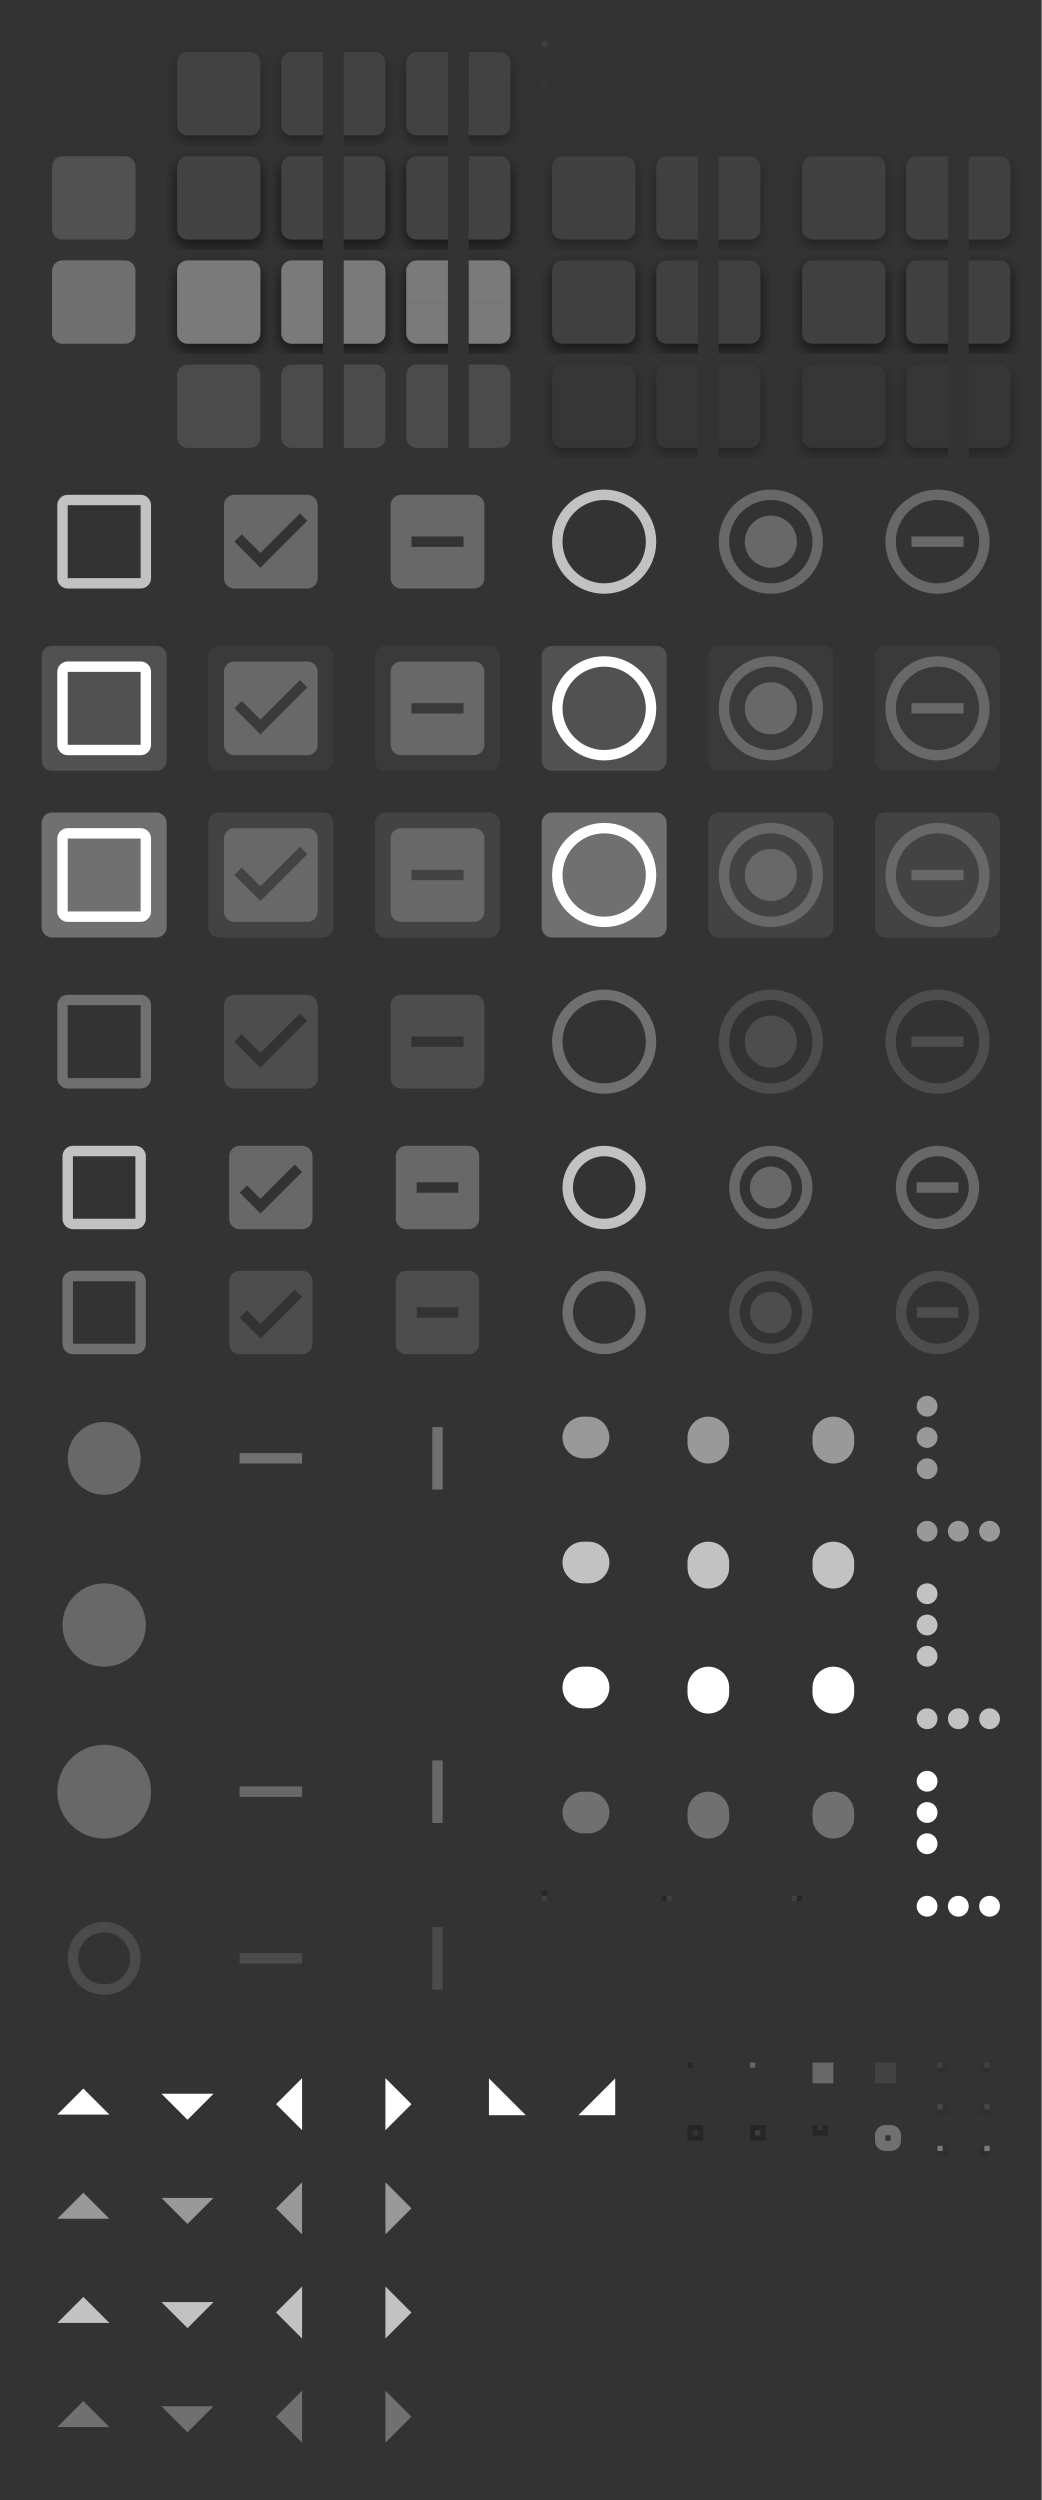
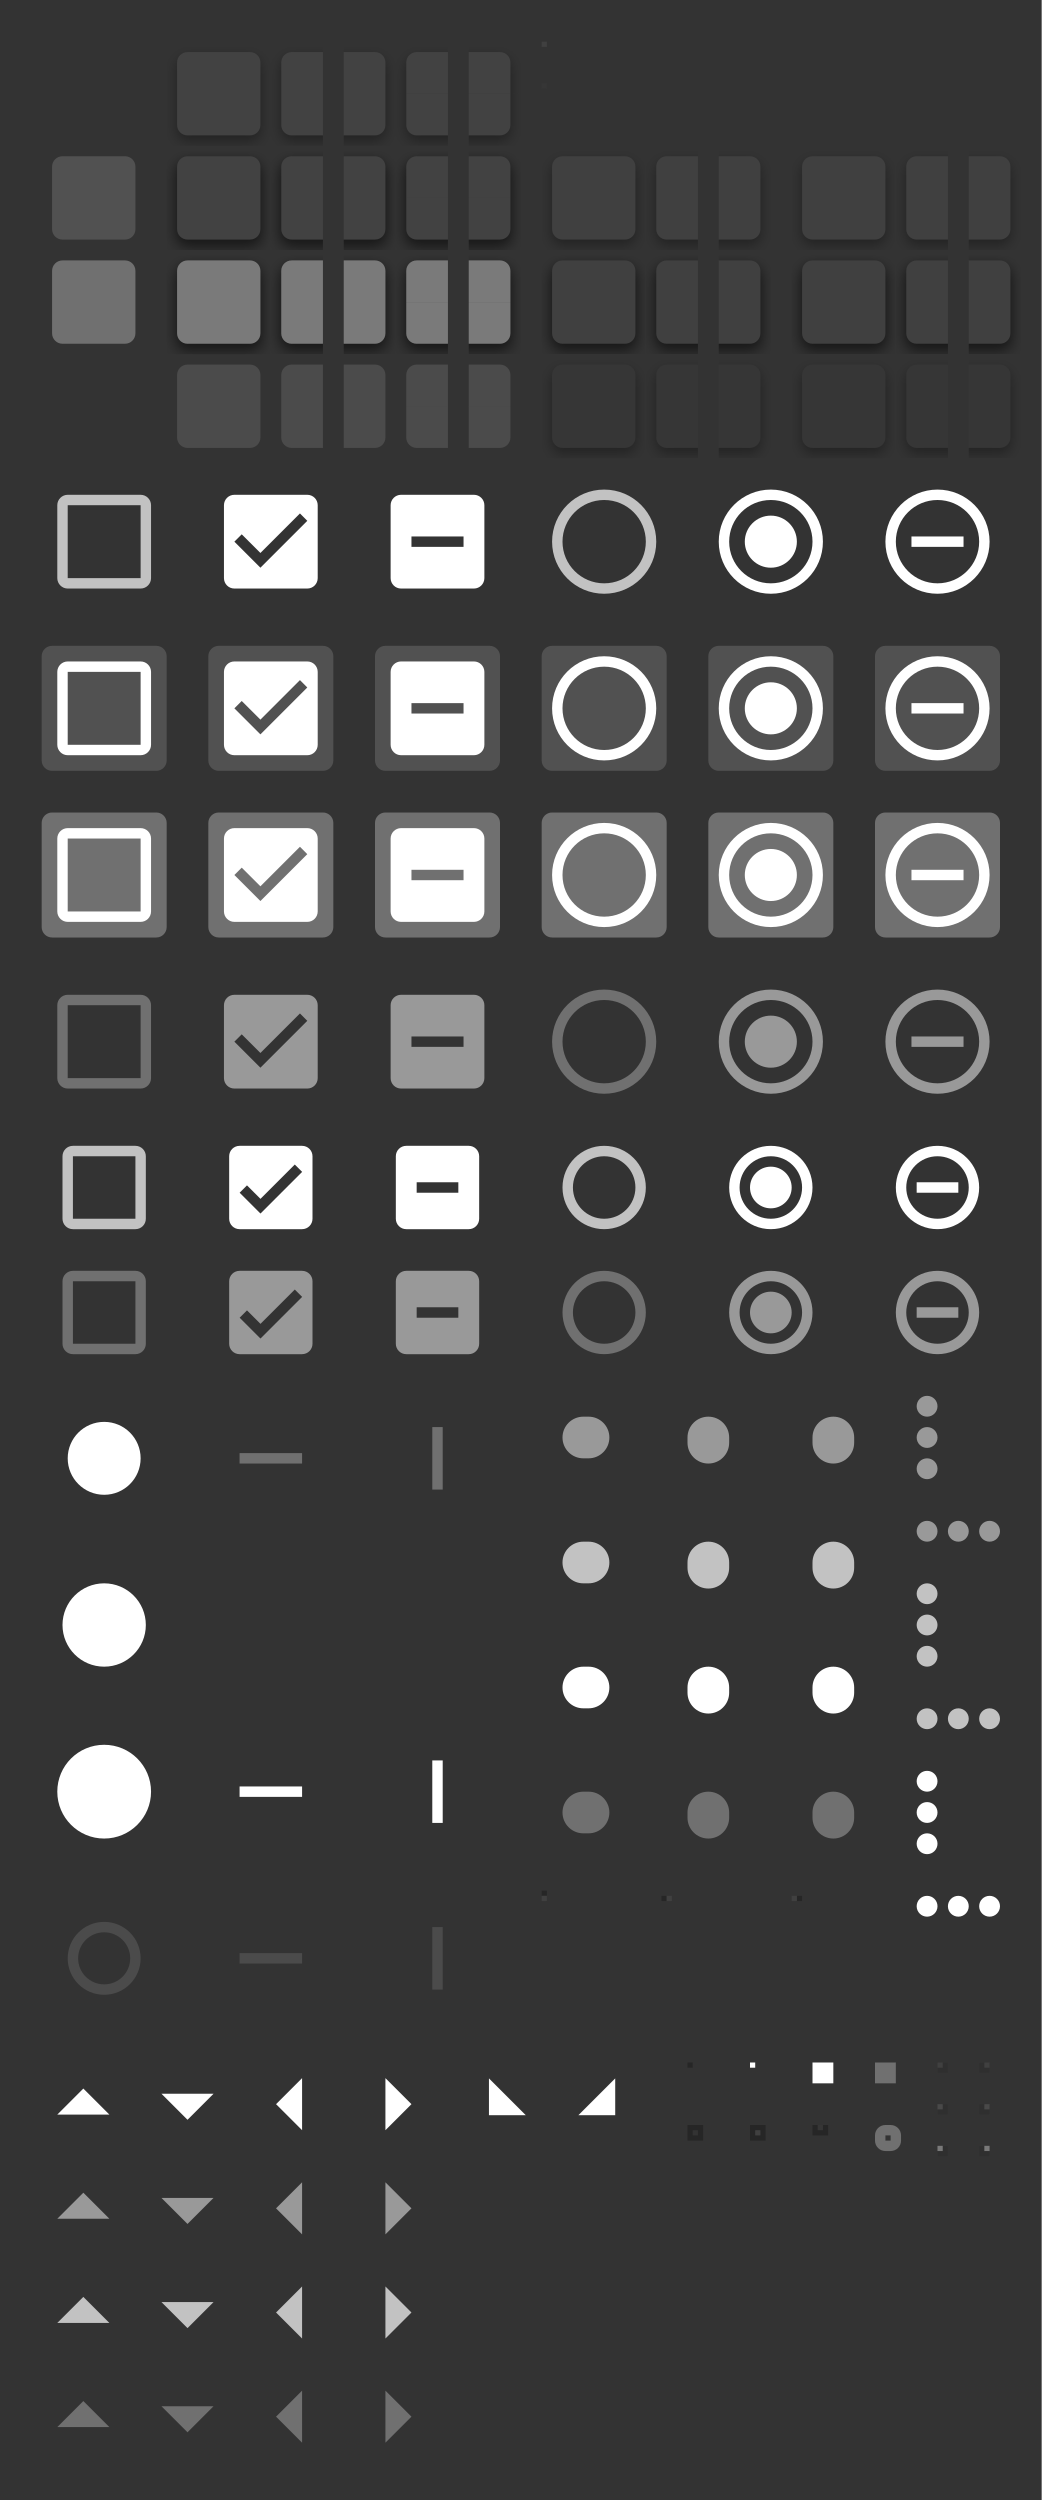
<svg xmlns="http://www.w3.org/2000/svg" xmlns:xlink="http://www.w3.org/1999/xlink" width="200" height="480" viewBox="0 0 200 480" version="1.1" id="svg571">
  <rect width="200" height="480" fill="url(#color-bg)" id="rect6" />
  <defs id="defs418">
    <linearGradient id="color-fg">
      <stop stop-color="#FFFFFF" id="stop8" />
    </linearGradient>
    <linearGradient id="color-fg-disabled">
      <stop stop-color="#FFFFFF" stop-opacity="0.5" id="stop11" />
    </linearGradient>
    <linearGradient id="color-fg-secondary">
      <stop stop-color="#FFFFFF" stop-opacity="0.7" id="stop14" />
    </linearGradient>
    <linearGradient id="color-fg-secondary-disabled">
      <stop stop-color="#FFFFFF" stop-opacity="0.3" id="stop17" />
    </linearGradient>
    <linearGradient id="color-divider">
      <stop stop-color="#FFFFFF" stop-opacity="0.12" id="stop20" />
    </linearGradient>
    <linearGradient id="color-primary">
-       <stop stop-color="#686868" id="stop23" />
+       <stop stop-color="#ffffff" id="stop23" />
    </linearGradient>
    <linearGradient id="color-accent">
-       <stop stop-color="#686868" id="stop26" />
+       <stop stop-color="#ffffff" id="stop26" />
    </linearGradient>
    <linearGradient id="color-accent-insensitive">
-       <stop stop-color="#686868" stop-opacity="0.5" id="stop29" />
+       <stop stop-color="#ffffff" stop-opacity="0.5" id="stop29" />
    </linearGradient>
    <linearGradient id="color-bg">
      <stop stop-color="#333333" id="stop32" />
    </linearGradient>
    <linearGradient id="color-bg-lighter">
      <stop stop-color="#424242" id="stop35" />
    </linearGradient>
    <linearGradient id="color-base">
      <stop stop-color="#404040" id="stop38" />
    </linearGradient>
    <linearGradient id="color-base-alt">
      <stop stop-color="#363636" id="stop41" />
    </linearGradient>
    <linearGradient id="color-border">
      <stop stop-color="#000000" stop-opacity="0.26" id="stop44" />
    </linearGradient>
    <filter id="1" color-interpolation-filters="sRGB" x="0" y="0" width="1" height="1">
      <feFlood flood-color="#000000" flood-opacity="0.12" result="flood" id="feFlood47" />
      <feComposite operator="in" in="flood" in2="SourceGraphic" result="composite1" id="feComposite49" />
      <feGaussianBlur stdDeviation="1.5" in="composite1" result="blur" id="feGaussianBlur51" />
      <feOffset dx="0" dy="1" result="offset" id="feOffset53" />
      <feComposite in="SourceGraphic" in2="offset" result="fbSourceGraphic" id="feComposite55" />
      <feFlood flood-color="#000000" flood-opacity="0.24" result="flood" id="feFlood57" />
      <feComposite operator="in" in="flood" in2="fbSourceGraphic" result="composite1" id="feComposite59" />
      <feGaussianBlur stdDeviation="1" in="composite1" result="blur" id="feGaussianBlur61" />
      <feOffset dx="0" dy="1" result="offset" id="feOffset63" />
      <feComposite in="fbSourceGraphic" in2="offset" result="composite2" id="feComposite65" />
    </filter>
    <rect id="1x1" width="1" height="1" />
    <rect id="2x2" width="2" height="2" />
    <rect id="4x4" width="4" height="4" />
    <rect id="16x16" width="16" height="16" opacity="0" />
    <rect id="17x17" width="17" height="17" opacity="0" />
    <rect id="24x24" width="24" height="24" opacity="0" />
    <clipPath id="left">
      <rect width="10" height="20" id="rect74" />
    </clipPath>
    <clipPath id="right">
      <rect width="10" height="20" x="10" id="rect77" />
    </clipPath>
    <clipPath id="left-top">
      <rect width="10" height="10" id="rect80" />
    </clipPath>
    <clipPath id="left-bottom">
      <rect width="10" height="10" y="10" id="rect83" />
    </clipPath>
    <clipPath id="right-top">
      <rect width="10" height="10" x="10" id="rect86" />
    </clipPath>
    <clipPath id="right-bottom">
      <rect width="10" height="10" x="10" y="10" id="rect89" />
    </clipPath>
    <g id="base-box">
      <rect width="20" height="20" opacity="0" id="rect92" />
      <rect x="2" y="2" width="16" height="16" rx="2" ry="2" id="rect94" />
    </g>
    <use xlink:href="#base-box" id="base-flat-button" fill="url(#color-fg)" opacity="0" />
    <use xlink:href="#base-box" id="base-flat-button-hover" fill="url(#color-fg)" opacity="0.15" />
    <use xlink:href="#base-box" id="base-flat-button-active" fill="url(#color-fg)" opacity="0.3" />
    <use xlink:href="#base-box" id="base-flat-button-insensitive" fill="url(#color-fg)" opacity="0" />
    <use xlink:href="#base-box" id="base-button" fill="url(#color-bg-lighter)" filter="url(#1)" />
    <use xlink:href="#base-button" id="base-button-hover" filter="url(#1)" />
    <g id="base-button-active">
      <use xlink:href="#base-button-hover" id="use103" />
      <use xlink:href="#base-flat-button-active" id="use105" />
    </g>
    <use xlink:href="#base-box" id="base-button-insensitive" fill="url(#color-divider)" />
    <use xlink:href="#1x1" id="base-entry-background" fill="url(#color-base)" />
    <use xlink:href="#1x1" id="base-entry-background-insensitive" fill="url(#color-base-alt)" />
    <use xlink:href="#base-box" id="base-entry-box" fill="url(#color-base)" filter="url(#1)" />
    <use xlink:href="#base-entry-box" id="base-entry-box-active" filter="url(#1)" />
    <use xlink:href="#base-box" id="base-entry-box-insensitive" fill="url(#color-base-alt)" filter="url(#1)" />
    <rect id="background-fill" width="20" height="20" />
    <g id="base-entry">
      <use xlink:href="#background-fill" id="use115" />
      <use xlink:href="#base-entry-box" id="use117" />
    </g>
    <g id="base-entry-active">
      <use xlink:href="#background-fill" id="use120" />
      <use xlink:href="#base-entry-box-active" id="use122" />
    </g>
    <g id="base-entry-insensitive">
      <use xlink:href="#background-fill" id="use125" />
      <use xlink:href="#base-entry-box-insensitive" id="use127" />
    </g>
    <use clip-path="url(#left)" xlink:href="#base-button" id="base-combo-rtl-button" />
    <use clip-path="url(#left)" xlink:href="#base-button-hover" id="base-combo-rtl-button-hover" />
    <use clip-path="url(#left)" xlink:href="#base-button-active" id="base-combo-rtl-button-active" />
    <use clip-path="url(#left)" xlink:href="#base-button-insensitive" id="base-combo-rtl-button-insensitive" />
    <use clip-path="url(#right)" xlink:href="#base-button" id="base-combo-ltr-button" />
    <use clip-path="url(#right)" xlink:href="#base-button-hover" id="base-combo-ltr-button-hover" />
    <use clip-path="url(#right)" xlink:href="#base-button-active" id="base-combo-ltr-button-active" />
    <use clip-path="url(#right)" xlink:href="#base-button-insensitive" id="base-combo-ltr-button-insensitive" />
    <use clip-path="url(#left-top)" xlink:href="#base-button" id="base-spin-rtl-up" />
    <use clip-path="url(#left-top)" xlink:href="#base-button-hover" id="base-spin-rtl-up-hover" />
    <use clip-path="url(#left-top)" xlink:href="#base-button-active" id="base-spin-rtl-up-active" />
    <use clip-path="url(#left-top)" xlink:href="#base-button-insensitive" id="base-spin-rtl-up-insensitive" />
    <use clip-path="url(#left-bottom)" xlink:href="#base-button" id="base-spin-rtl-down" />
    <use clip-path="url(#left-bottom)" xlink:href="#base-button-hover" id="base-spin-rtl-down-hover" />
    <use clip-path="url(#left-bottom)" xlink:href="#base-button-active" id="base-spin-rtl-down-active" />
    <use clip-path="url(#left-bottom)" xlink:href="#base-button-insensitive" id="base-spin-rtl-down-insensitive" />
    <use clip-path="url(#right-top)" xlink:href="#base-button" id="base-spin-ltr-up" />
    <use clip-path="url(#right-top)" xlink:href="#base-button-hover" id="base-spin-ltr-up-hover" />
    <use clip-path="url(#right-top)" xlink:href="#base-button-active" id="base-spin-ltr-up-active" />
    <use clip-path="url(#right-top)" xlink:href="#base-button-insensitive" id="base-spin-ltr-up-insensitive" />
    <use clip-path="url(#right-bottom)" xlink:href="#base-button" id="base-spin-ltr-down" />
    <use clip-path="url(#right-bottom)" xlink:href="#base-button-hover" id="base-spin-ltr-down-hover" />
    <use clip-path="url(#right-bottom)" xlink:href="#base-button-active" id="base-spin-ltr-down-active" />
    <use clip-path="url(#right-bottom)" xlink:href="#base-button-insensitive" id="base-spin-ltr-down-insensitive" />
    <use clip-path="url(#left)" xlink:href="#base-entry" id="base-combo-ltr-entry" />
    <use clip-path="url(#left)" xlink:href="#base-entry-active" id="base-combo-ltr-entry-active" />
    <use clip-path="url(#left)" xlink:href="#base-entry-insensitive" id="base-combo-ltr-entry-insensitive" />
    <use clip-path="url(#right)" xlink:href="#base-entry" id="base-combo-rtl-entry" />
    <use clip-path="url(#right)" xlink:href="#base-entry-active" id="base-combo-rtl-entry-active" />
    <use clip-path="url(#right)" xlink:href="#base-entry-insensitive" id="base-combo-rtl-entry-insensitive" />
    <path id="checkbox-unchecked-path" d="M19 5v14H5V5h14m0-2H5c-1.1 0-2 .9-2 2v14c0 1.1.9 2 2 2h14c1.1 0 2-.9 2-2V5c0-1.1-.9-2-2-2z" />
    <path id="checkbox-checked-path" d="M19 3H5c-1.11 0-2 .9-2 2v14c0 1.1.89 2 2 2h14c1.11 0 2-.9 2-2V5c0-1.1-.89-2-2-2zm-9 14l-5-5 1.41-1.41L10 14.17l7.59-7.59L19 8l-9 9z" />
    <path id="checkbox-mixed-path" d="M19 3H5c-1.1 0-2 .9-2 2v14c0 1.1.9 2 2 2h14c1.1 0 2-.9 2-2V5c0-1.1-.9-2-2-2zm-2 10H7v-2h10v2z" />
    <path id="radio-unchecked-path" d="M12 2C6.48 2 2 6.48 2 12s4.48 10 10 10 10-4.48 10-10S17.52 2 12 2zm0 18c-4.42 0-8-3.58-8-8s3.58-8 8-8 8 3.58 8 8-3.58 8-8 8z" />
    <path id="radio-checked-path" d="M12 7c-2.76 0-5 2.24-5 5s2.24 5 5 5 5-2.24 5-5-2.24-5-5-5zm0-5C6.48 2 2 6.48 2 12s4.48 10 10 10 10-4.48 10-10S17.52 2 12 2zm0 18c-4.42 0-8-3.58-8-8s3.58-8 8-8 8 3.58 8 8-3.58 8-8 8z" />
    <path id="radio-mixed-path" d="m12 2c-5.52 0-10 4.48-10 10s4.48 10 10 10 10-4.48 10-10-4.48-10-10-10zm0 2c4.42 0 8 3.58 8 8s-3.58 8-8 8-8-3.58-8-8 3.58-8 8-8zm-5 7v2h10v-2h-10z" />
    <path id="menu-checkbox-unchecked-path" d="m2 0a2 2 0 0 0 -2 2v12a2 2 0 0 0 2 2h12a2 2 0 0 0 2 -2v-12a2 2 0 0 0 -2 -2h-12zm0 2h12v12h-12v-12z" />
    <path id="menu-checkbox-checked-path" d="m2 0a2 2 0 0 0 -2 2v12a2 2 0 0 0 2 2h12a2 2 0 0 0 2 -2v-12a2 2 0 0 0 -2 -2h-12zm10.6 3.59l1.41 1.41-8 8-4-4 1.41-1.41 2.59 2.59 6.59-6.59z" />
    <path id="menu-checkbox-mixed-path" d="m2 0a2 2 0 0 0 -2 2v12a2 2 0 0 0 2 2h12a2 2 0 0 0 2 -2v-12a2 2 0 0 0 -2 -2h-12zm2 7h8v2h-8v-2z" />
    <path id="menu-radio-unchecked-path" d="m8 0a8 8 0 0 0 -8 8 8 8 0 0 0 8 8 8 8 0 0 0 8 -8 8 8 0 0 0 -8 -8zm0 2a6 6 0 0 1 6 6 6 6 0 0 1 -6 6 6 6 0 0 1 -6 -6 6 6 0 0 1 6 -6z" />
    <path id="menu-radio-checked-path" d="m8 0a8 8 0 0 0 -8 8 8 8 0 0 0 8 8 8 8 0 0 0 8 -8 8 8 0 0 0 -8 -8zm0 2a6 6 0 0 1 6 6 6 6 0 0 1 -6 6 6 6 0 0 1 -6 -6 6 6 0 0 1 6 -6zm0 2a4 4 0 0 0 -4 4 4 4 0 0 0 4 4 4 4 0 0 0 4 -4 4 4 0 0 0 -4 -4z" />
    <path id="menu-radio-mixed-path" d="m8 0a8 8 0 0 0 -8 8 8 8 0 0 0 8 8 8 8 0 0 0 8 -8 8 8 0 0 0 -8 -8zm0 2a6 6 0 0 1 6 6 6 6 0 0 1 -6 6 6 6 0 0 1 -6 -6 6 6 0 0 1 6 -6zm-4 5v2h8v-2h-8z" />
    <rect id="button-fill" width="24" height="24" rx="2" ry="2" />
    <g id="base-checkbox-unchecked">
      <use xlink:href="#button-fill" opacity="0" id="use173" />
      <use xlink:href="#checkbox-unchecked-path" id="use175" />
    </g>
    <g id="base-checkbox-unchecked-hover">
      <use xlink:href="#button-fill" opacity="0.15" id="use178" />
      <use xlink:href="#checkbox-unchecked-path" id="use180" />
    </g>
    <g id="base-checkbox-unchecked-active">
      <use xlink:href="#button-fill" opacity="0.3" id="use183" />
      <use xlink:href="#checkbox-unchecked-path" id="use185" />
    </g>
    <g id="base-checkbox-checked">
      <use xlink:href="#button-fill" opacity="0" id="use188" />
      <use xlink:href="#checkbox-checked-path" id="use190" />
    </g>
    <g id="base-checkbox-checked-hover">
      <use xlink:href="#button-fill" opacity="0.15" id="use193" />
      <use xlink:href="#checkbox-checked-path" id="use195" />
    </g>
    <g id="base-checkbox-checked-active">
      <use xlink:href="#button-fill" opacity="0.3" id="use198" />
      <use xlink:href="#checkbox-checked-path" id="use200" />
    </g>
    <g id="base-checkbox-mixed">
      <use xlink:href="#button-fill" opacity="0" id="use203" />
      <use xlink:href="#checkbox-mixed-path" id="use205" />
    </g>
    <g id="base-checkbox-mixed-hover">
      <use xlink:href="#button-fill" opacity="0.15" id="use208" />
      <use xlink:href="#checkbox-mixed-path" id="use210" />
    </g>
    <g id="base-checkbox-mixed-active">
      <use xlink:href="#button-fill" opacity="0.3" id="use213" />
      <use xlink:href="#checkbox-mixed-path" id="use215" />
    </g>
    <g id="base-radio-unchecked">
      <use xlink:href="#button-fill" opacity="0" id="use218" />
      <use xlink:href="#radio-unchecked-path" id="use220" />
    </g>
    <g id="base-radio-unchecked-hover">
      <use xlink:href="#button-fill" opacity="0.15" id="use223" />
      <use xlink:href="#radio-unchecked-path" id="use225" />
    </g>
    <g id="base-radio-unchecked-active">
      <use xlink:href="#button-fill" opacity="0.3" id="use228" />
      <use xlink:href="#radio-unchecked-path" id="use230" />
    </g>
    <g id="base-radio-checked">
      <use xlink:href="#button-fill" opacity="0" id="use233" />
      <use xlink:href="#radio-checked-path" id="use235" />
    </g>
    <g id="base-radio-checked-hover">
      <use xlink:href="#button-fill" opacity="0.15" id="use238" />
      <use xlink:href="#radio-checked-path" id="use240" />
    </g>
    <g id="base-radio-checked-active">
      <use xlink:href="#button-fill" opacity="0.3" id="use243" />
      <use xlink:href="#radio-checked-path" id="use245" />
    </g>
    <g id="base-radio-mixed">
      <use xlink:href="#button-fill" opacity="0" id="use248" />
      <use xlink:href="#radio-mixed-path" id="use250" />
    </g>
    <g id="base-radio-mixed-hover">
      <use xlink:href="#button-fill" opacity="0.15" id="use253" />
      <use xlink:href="#radio-mixed-path" id="use255" />
    </g>
    <g id="base-radio-mixed-active">
      <use xlink:href="#button-fill" opacity="0.3" id="use258" />
      <use xlink:href="#radio-mixed-path" id="use260" />
    </g>
    <g id="base-menu-checkbox-unchecked">
      <use xlink:href="#16x16" id="use263" />
      <use xlink:href="#menu-checkbox-unchecked-path" id="use265" />
    </g>
    <g id="base-menu-checkbox-checked">
      <use xlink:href="#16x16" id="use268" />
      <use xlink:href="#menu-checkbox-checked-path" id="use270" />
    </g>
    <g id="base-menu-checkbox-mixed">
      <use xlink:href="#16x16" id="use273" />
      <use xlink:href="#menu-checkbox-mixed-path" id="use275" />
    </g>
    <g id="base-menu-radio-unchecked">
      <use xlink:href="#16x16" id="use278" />
      <use xlink:href="#menu-radio-unchecked-path" id="use280" />
    </g>
    <g id="base-menu-radio-checked">
      <use xlink:href="#16x16" id="use283" />
      <use xlink:href="#menu-radio-checked-path" id="use285" />
    </g>
    <g id="base-menu-radio-mixed">
      <use xlink:href="#16x16" id="use288" />
      <use xlink:href="#menu-radio-mixed-path" id="use290" />
    </g>
    <g id="base-scale-slider">
      <use xlink:href="#24x24" id="use293" />
      <circle cx="12" cy="12" r="7" fill="url(#color-accent)" id="circle295" />
    </g>
    <g id="base-scale-slider-hover">
      <use xlink:href="#24x24" id="use298" />
      <circle cx="12" cy="12" r="8" fill="url(#color-accent)" id="circle300" />
    </g>
    <g id="base-scale-slider-active">
      <use xlink:href="#24x24" id="use303" />
      <circle cx="12" cy="12" r="9" fill="url(#color-accent)" id="circle305" />
    </g>
    <g id="base-scale-slider-insensitive">
      <use xlink:href="#24x24" id="use308" />
      <circle cx="12" cy="12" r="7" fill="url(#color-bg)" id="circle310" />
      <circle cx="12" cy="12" r="6" fill="none" stroke="url(#color-divider)" stroke-width="2" id="circle312" />
    </g>
    <g id="base-scale-horz-trough">
      <use xlink:href="#24x24" id="use315" />
      <rect width="12" height="2" x="6" y="11" id="rect317" />
    </g>
    <g id="base-scale-vert-trough">
      <use xlink:href="#24x24" id="use320" />
      <rect width="2" height="12" x="11" y="6" id="rect322" />
    </g>
    <g id="base-scrollbar-horz-slider">
      <use xlink:href="#17x17" y="-1" id="use325" />
      <rect width="9" height="8" x="4" y="4" ry="4" id="rect327" />
    </g>
    <g id="base-scrollbar-horz-trough">
      <use xlink:href="#base-border" y="-1" id="use330" />
      <use xlink:href="#base-entry-background" id="use332" />
    </g>
    <use xlink:href="#base-scrollbar-horz-slider" id="base-scrollbar-vert-ltr-slider" transform="rotate(-90 8.5 8.5)" />
    <use xlink:href="#base-scrollbar-horz-trough" id="base-scrollbar-vert-ltr-trough" transform="rotate(-90 0.5 0.5)" />
    <use xlink:href="#base-scrollbar-horz-slider" id="base-scrollbar-vert-rtl-slider" transform="rotate(90 8 8)" />
    <use xlink:href="#base-scrollbar-horz-trough" id="base-scrollbar-vert-rtl-trough" transform="rotate(90 0.5 0.5)" />
    <g id="base-handle-horz">
      <circle cx="2" cy="2" r="2" id="circle339" />
      <circle cx="8" cy="2" r="2" id="circle341" />
      <circle cx="14" cy="2" r="2" id="circle343" />
    </g>
    <use xlink:href="#base-handle-horz" id="base-handle-vert" transform="rotate(90 2 2)" />
    <path id="pan-path" d="M 13,6 8,11 3,6 Z" />
    <g id="base-pan-down">
      <use xlink:href="#16x16" id="use348" />
      <use xlink:href="#pan-path" id="use350" />
    </g>
    <g id="base-pan-up">
      <use xlink:href="#16x16" id="use353" />
      <use xlink:href="#pan-path" transform="rotate(180 8 8)" id="use355" />
    </g>
    <g id="base-pan-left">
      <use xlink:href="#16x16" id="use358" />
      <use xlink:href="#pan-path" transform="rotate(90 8 8)" id="use360" />
    </g>
    <g id="base-pan-right">
      <use xlink:href="#16x16" id="use363" />
      <use xlink:href="#pan-path" transform="rotate(-90 8 8)" id="use365" />
    </g>
    <g id="base-pan-left-semi">
      <use xlink:href="#16x16" id="use368" />
      <use xlink:href="#pan-path" transform="rotate(45 8 8)" id="use370" />
    </g>
    <g id="base-pan-right-semi">
      <use xlink:href="#16x16" id="use373" />
      <use xlink:href="#pan-path" transform="rotate(-45 8 8)" id="use375" />
    </g>
    <use xlink:href="#1x1" id="base-border" fill="url(#color-border)" />
    <use xlink:href="#1x1" id="base-tab" fill="url(#color-primary)" />
    <use xlink:href="#4x4" id="base-progressbar-progress" fill="url(#color-primary)" />
    <g id="base-progressbar-trough">
      <use xlink:href="#4x4" fill="url(#color-bg)" id="use381" />
      <use xlink:href="#base-progressbar-progress" opacity="0.3" id="use383" />
    </g>
    <rect id="base-frame" x="0.5" y="0.5" width="2" height="2" fill="none" stroke="url(#color-border)" stroke-width="1" />
    <g id="base-frame-notebook">
      <rect width="3" height="3" fill="url(#color-border)" id="rect387" />
      <use xlink:href="#1x1" x="1" y="1" fill="url(#color-base)" id="use389" />
    </g>
    <g id="base-frame-inline">
      <rect width="3" height="2" fill="url(#color-border)" id="rect392" />
      <use xlink:href="#1x1" x="1" fill="url(#color-base-alt)" id="use394" />
    </g>
    <rect id="base-focus" x="1" y="1" width="3" height="3" rx="1" ry="1" fill="none" stroke="url(#color-fg)" stroke-width="2" opacity="0.3" />
    <g id="base-treeview-ltr-button">
      <use xlink:href="#2x2" fill="url(#color-base)" id="use398" />
      <use xlink:href="#2x2" fill="url(#color-border)" id="use400" />
      <use xlink:href="#1x1" fill="url(#color-base)" id="use402" />
    </g>
    <g id="base-treeview-ltr-button-hover">
      <use xlink:href="#base-treeview-ltr-button" id="use405" />
      <use xlink:href="#1x1" fill="url(#color-fg)" opacity="0.05" id="use407" />
    </g>
    <g id="base-treeview-ltr-button-active">
      <use xlink:href="#base-treeview-ltr-button" id="use410" />
      <use xlink:href="#1x1" fill="url(#color-fg)" opacity="0.3" id="use412" />
    </g>
    <use xlink:href="#base-treeview-ltr-button" id="base-treeview-rtl-button" transform="scale(-1 1)" />
    <use xlink:href="#base-treeview-ltr-button-hover" id="base-treeview-rtl-button-hover" transform="scale(-1 1)" />
    <use xlink:href="#base-treeview-ltr-button-active" id="base-treeview-rtl-button-active" transform="scale(-1 1)" />
    <linearGradient xlink:href="#color-bg" id="linearGradient1390" />
    <linearGradient xlink:href="#color-bg" id="linearGradient1392" />
    <linearGradient xlink:href="#color-bg" id="linearGradient1394" />
    <linearGradient xlink:href="#color-bg" id="linearGradient1396" />
    <linearGradient xlink:href="#color-bg" id="linearGradient1398" />
    <linearGradient xlink:href="#color-bg" id="linearGradient1400" />
    <linearGradient xlink:href="#color-bg" id="linearGradient1402" />
    <linearGradient xlink:href="#color-bg" id="linearGradient1404" />
    <linearGradient xlink:href="#color-bg" id="linearGradient1406" />
  </defs>
  <use x="8" y="8" xlink:href="#base-flat-button" id="flat-button" />
  <use x="8" y="28" xlink:href="#base-flat-button-hover" id="flat-button-hover" />
  <use x="8" y="48" xlink:href="#base-flat-button-active" id="flat-button-active" />
  <use x="8" y="68" xlink:href="#base-flat-button-insensitive" id="flat-button-insensitive" />
  <use x="32" y="8" xlink:href="#base-button" id="button" />
  <use x="32" y="28" xlink:href="#base-button-hover" id="button-hover" />
  <use x="32" y="48" xlink:href="#base-button-active" id="button-active" />
  <use x="32" y="68" xlink:href="#base-button-insensitive" id="button-insensitive" />
  <use x="52" y="8" xlink:href="#base-combo-rtl-button" id="combo-rtl-button" />
  <use x="52" y="28" xlink:href="#base-combo-rtl-button-hover" id="combo-rtl-button-hover" />
  <use x="52" y="48" xlink:href="#base-combo-rtl-button-active" id="combo-rtl-button-active" />
  <use x="52" y="68" xlink:href="#base-combo-rtl-button-insensitive" id="combo-rtl-button-insensitive" />
  <use x="56" y="8" xlink:href="#base-combo-ltr-button" id="combo-ltr-button" />
  <use x="56" y="28" xlink:href="#base-combo-ltr-button-hover" id="combo-ltr-button-hover" />
  <use x="56" y="48" xlink:href="#base-combo-ltr-button-active" id="combo-ltr-button-active" />
  <use x="56" y="68" xlink:href="#base-combo-ltr-button-insensitive" id="combo-ltr-button-insensitive" />
  <use x="76" y="8" xlink:href="#base-spin-rtl-up" id="spin-rtl-up" />
  <use x="76" y="28" xlink:href="#base-spin-rtl-up-hover" id="spin-rtl-up-hover" />
  <use x="76" y="48" xlink:href="#base-spin-rtl-up-active" id="spin-rtl-up-active" />
  <use x="76" y="68" xlink:href="#base-spin-rtl-up-insensitive" id="spin-rtl-up-insensitive" />
  <use x="76" y="8" xlink:href="#base-spin-rtl-down" id="spin-rtl-down" />
  <use x="76" y="28" xlink:href="#base-spin-rtl-down-hover" id="spin-rtl-down-hover" />
  <use x="76" y="48" xlink:href="#base-spin-rtl-down-active" id="spin-rtl-down-active" />
  <use x="76" y="68" xlink:href="#base-spin-rtl-down-insensitive" id="spin-rtl-down-insensitive" />
  <use x="80" y="8" xlink:href="#base-spin-ltr-up" id="spin-ltr-up" />
  <use x="80" y="28" xlink:href="#base-spin-ltr-up-hover" id="spin-ltr-up-hover" />
  <use x="80" y="48" xlink:href="#base-spin-ltr-up-active" id="spin-ltr-up-active" />
  <use x="80" y="68" xlink:href="#base-spin-ltr-up-insensitive" id="spin-ltr-up-insensitive" />
  <use x="80" y="8" xlink:href="#base-spin-ltr-down" id="spin-ltr-down" />
  <use x="80" y="28" xlink:href="#base-spin-ltr-down-hover" id="spin-ltr-down-hover" />
  <use x="80" y="48" xlink:href="#base-spin-ltr-down-active" id="spin-ltr-down-active" />
  <use x="80" y="68" xlink:href="#base-spin-ltr-down-insensitive" id="spin-ltr-down-insensitive" />
  <use x="104" y="8" xlink:href="#base-entry-background" id="entry-background" />
  <use x="104" y="16" xlink:href="#base-entry-background-insensitive" id="entry-background-insensitive" />
  <use x="104" y="28" xlink:href="#base-entry" fill="url(#color-bg)" id="entry" />
  <use x="104" y="48" xlink:href="#base-entry-active" fill="url(#color-bg)" id="entry-active" />
  <use x="104" y="68" xlink:href="#base-entry-insensitive" fill="url(#color-bg)" id="entry-insensitive" />
  <use x="124" y="28" xlink:href="#base-combo-ltr-entry" fill="url(#color-bg)" id="combo-ltr-entry" />
  <use x="124" y="48" xlink:href="#base-combo-ltr-entry-active" fill="url(#color-bg)" id="combo-ltr-entry-active" />
  <use x="124" y="68" xlink:href="#base-combo-ltr-entry-insensitive" fill="url(#color-bg)" id="combo-ltr-entry-insensitive" />
  <use x="128" y="28" xlink:href="#base-combo-rtl-entry" fill="url(#color-bg)" id="combo-rtl-entry" />
  <use x="128" y="48" xlink:href="#base-combo-rtl-entry-active" fill="url(#color-bg)" id="combo-rtl-entry-active" />
  <use x="128" y="68" xlink:href="#base-combo-rtl-entry-insensitive" fill="url(#color-bg)" id="combo-rtl-entry-insensitive" />
  <use x="152" y="28" xlink:href="#base-entry" fill="url(#color-base)" id="notebook-entry" style="fill-opacity:1;fill:url(#linearGradient1406)" />
  <use x="152" y="48" xlink:href="#base-entry-active" fill="url(#color-base)" id="notebook-entry-active" style="fill-opacity:1;fill:url(#linearGradient1402)" />
  <use x="152" y="68" xlink:href="#base-entry-insensitive" fill="url(#color-base)" id="notebook-entry-insensitive" style="fill-opacity:1;fill:url(#linearGradient1394)" />
  <use x="172" y="28" xlink:href="#base-combo-ltr-entry" id="notebook-combo-ltr-entry" fill="url(#color-base)" style="fill-opacity:1;fill:url(#linearGradient1390)" />
  <use x="172" y="48" xlink:href="#base-combo-ltr-entry-active" fill="url(#color-base)" id="notebook-combo-ltr-entry-active" style="fill-opacity:1;fill:url(#linearGradient1400)" />
  <use x="172" y="68" xlink:href="#base-combo-ltr-entry-insensitive" fill="url(#color-base)" id="notebook-combo-ltr-entry-insensitive" style="fill-opacity:1;fill:url(#linearGradient1392)" />
  <use x="176" y="28" xlink:href="#base-combo-rtl-entry" fill="url(#color-base)" id="notebook-combo-rtl-entry" style="fill-opacity:1;fill:url(#linearGradient1404)" />
  <use x="176" y="48" xlink:href="#base-combo-rtl-entry-active" fill="url(#color-base)" id="notebook-combo-rtl-entry-active" style="fill-opacity:1;fill:url(#linearGradient1398)" />
  <use x="176" y="68" xlink:href="#base-combo-rtl-entry-insensitive" fill="url(#color-base)" id="notebook-combo-rtl-entry-insensitive" style="fill-opacity:1;fill:url(#linearGradient1396)" />
  <use x="8" y="92" xlink:href="#base-checkbox-unchecked" fill="url(#color-fg-secondary)" id="checkbox-unchecked" />
  <use x="8" y="124" xlink:href="#base-checkbox-unchecked-hover" fill="url(#color-fg)" id="checkbox-unchecked-hover" />
  <use x="8" y="156" xlink:href="#base-checkbox-unchecked-active" fill="url(#color-fg)" id="checkbox-unchecked-active" />
  <use x="8" y="188" xlink:href="#base-checkbox-unchecked" fill="url(#color-fg-secondary-disabled)" id="checkbox-unchecked-insensitive" />
  <use x="40" y="92" xlink:href="#base-checkbox-checked" fill="url(#color-accent)" id="checkbox-checked" />
  <use x="40" y="124" xlink:href="#base-checkbox-checked-hover" fill="url(#color-accent)" id="checkbox-checked-hover" />
  <use x="40" y="156" xlink:href="#base-checkbox-checked-active" fill="url(#color-accent)" id="checkbox-checked-active" />
  <use x="40" y="188" xlink:href="#base-checkbox-checked" fill="url(#color-accent-insensitive)" id="checkbox-checked-insensitive" />
  <use x="72" y="92" xlink:href="#base-checkbox-mixed" fill="url(#color-accent)" id="checkbox-mixed" />
  <use x="72" y="124" xlink:href="#base-checkbox-mixed-hover" fill="url(#color-accent)" id="checkbox-mixed-hover" />
  <use x="72" y="156" xlink:href="#base-checkbox-mixed-active" fill="url(#color-accent)" id="checkbox-mixed-active" />
  <use x="72" y="188" xlink:href="#base-checkbox-mixed" fill="url(#color-accent-insensitive)" id="checkbox-mixed-insensitive" />
  <use x="104" y="92" xlink:href="#base-radio-unchecked" fill="url(#color-fg-secondary)" id="radio-unchecked" />
  <use x="104" y="124" xlink:href="#base-radio-unchecked-hover" fill="url(#color-fg)" id="radio-unchecked-hover" />
  <use x="104" y="156" xlink:href="#base-radio-unchecked-active" fill="url(#color-fg)" id="radio-unchecked-active" />
  <use x="104" y="188" xlink:href="#base-radio-unchecked" fill="url(#color-fg-secondary-disabled)" id="radio-unchecked-insensitive" />
  <use x="136" y="92" xlink:href="#base-radio-checked" fill="url(#color-accent)" id="radio-checked" />
  <use x="136" y="124" xlink:href="#base-radio-checked-hover" fill="url(#color-accent)" id="radio-checked-hover" />
  <use x="136" y="156" xlink:href="#base-radio-checked-active" fill="url(#color-accent)" id="radio-checked-active" />
  <use x="136" y="188" xlink:href="#base-radio-checked" fill="url(#color-accent-insensitive)" id="radio-checked-insensitive" />
  <use x="168" y="92" xlink:href="#base-radio-mixed" fill="url(#color-accent)" id="radio-mixed" />
  <use x="168" y="124" xlink:href="#base-radio-mixed-hover" fill="url(#color-accent)" id="radio-mixed-hover" />
  <use x="168" y="156" xlink:href="#base-radio-mixed-active" fill="url(#color-accent)" id="radio-mixed-active" />
  <use x="168" y="188" xlink:href="#base-radio-mixed" fill="url(#color-accent-insensitive)" id="radio-mixed-insensitive" />
  <use x="12" y="220" xlink:href="#base-menu-checkbox-unchecked" fill="url(#color-fg-secondary)" id="menu-checkbox-unchecked" />
  <use x="12" y="244" xlink:href="#base-menu-checkbox-unchecked" fill="url(#color-fg-secondary-disabled)" id="menu-checkbox-unchecked-insensitive" />
  <use x="44" y="220" xlink:href="#base-menu-checkbox-checked" fill="url(#color-accent)" id="menu-checkbox-checked" />
  <use x="44" y="244" xlink:href="#base-menu-checkbox-checked" fill="url(#color-accent-insensitive)" id="menu-checkbox-checked-insensitive" />
  <use x="76" y="220" xlink:href="#base-menu-checkbox-mixed" fill="url(#color-accent)" id="menu-checkbox-mixed" />
  <use x="76" y="244" xlink:href="#base-menu-checkbox-mixed" fill="url(#color-accent-insensitive)" id="menu-checkbox-mixed-insensitive" />
  <use x="108" y="220" xlink:href="#base-menu-radio-unchecked" fill="url(#color-fg-secondary)" id="menu-radio-unchecked" />
  <use x="108" y="244" xlink:href="#base-menu-radio-unchecked" fill="url(#color-fg-secondary-disabled)" id="menu-radio-unchecked-insensitive" />
  <use x="140" y="220" xlink:href="#base-menu-radio-checked" fill="url(#color-accent)" id="menu-radio-checked" />
  <use x="140" y="244" xlink:href="#base-menu-radio-checked" fill="url(#color-accent-insensitive)" id="menu-radio-checked-insensitive" />
  <use x="172" y="220" xlink:href="#base-menu-radio-mixed" fill="url(#color-accent)" id="menu-radio-mixed" />
  <use x="172" y="244" xlink:href="#base-menu-radio-mixed" fill="url(#color-accent-insensitive)" id="menu-radio-mixed-insensitive" />
  <use x="8" y="268" xlink:href="#base-scale-slider" id="scale-slider" />
  <use x="8" y="300" xlink:href="#base-scale-slider-hover" id="scale-slider-hover" />
  <use x="8" y="332" xlink:href="#base-scale-slider-active" id="scale-slider-active" />
  <use x="8" y="364" xlink:href="#base-scale-slider-insensitive" id="scale-slider-insensitive" />
  <use x="40" y="268" xlink:href="#base-scale-horz-trough" fill="url(#color-fg-secondary-disabled)" id="scale-horz-trough" />
  <use x="40" y="332" xlink:href="#base-scale-horz-trough" fill="url(#color-accent)" id="scale-horz-trough-active" />
  <use x="40" y="364" xlink:href="#base-scale-horz-trough" fill="url(#color-divider)" id="scale-horz-trough-insensitive" />
  <use x="72" y="268" xlink:href="#base-scale-vert-trough" fill="url(#color-fg-secondary-disabled)" id="scale-vert-trough" />
  <use x="72" y="332" xlink:href="#base-scale-vert-trough" fill="url(#color-accent)" id="scale-vert-trough-active" />
  <use x="72" y="364" xlink:href="#base-scale-vert-trough" fill="url(#color-divider)" id="scale-vert-trough-insensitive" />
  <use x="104" y="268" xlink:href="#base-scrollbar-horz-slider" fill="url(#color-fg-disabled)" id="scrollbar-horz-slider" />
  <use x="104" y="292" xlink:href="#base-scrollbar-horz-slider" fill="url(#color-fg-secondary)" id="scrollbar-horz-slider-hover" />
  <use x="104" y="316" xlink:href="#base-scrollbar-horz-slider" fill="url(#color-fg)" id="scrollbar-horz-slider-active" />
  <use x="104" y="340" xlink:href="#base-scrollbar-horz-slider" fill="url(#color-fg-secondary-disabled)" id="scrollbar-horz-slider-insensitive" />
  <use x="104" y="364" xlink:href="#base-scrollbar-horz-trough" id="scrollbar-horz-trough" />
  <use x="128" y="268" xlink:href="#base-scrollbar-vert-ltr-slider" fill="url(#color-fg-disabled)" id="scrollbar-vert-ltr-slider" />
  <use x="128" y="292" xlink:href="#base-scrollbar-vert-ltr-slider" fill="url(#color-fg-secondary)" id="scrollbar-vert-ltr-slider-hover" />
  <use x="128" y="316" xlink:href="#base-scrollbar-vert-ltr-slider" fill="url(#color-fg)" id="scrollbar-vert-ltr-slider-active" />
  <use x="128" y="340" xlink:href="#base-scrollbar-vert-ltr-slider" fill="url(#color-fg-secondary-disabled)" id="scrollbar-vert-ltr-slider-insensitive" />
  <use x="128" y="364" xlink:href="#base-scrollbar-vert-ltr-trough" id="scrollbar-vert-ltr-trough" />
  <use x="152" y="268" xlink:href="#base-scrollbar-vert-rtl-slider" fill="url(#color-fg-disabled)" id="scrollbar-vert-rtl-slider" />
  <use x="152" y="292" xlink:href="#base-scrollbar-vert-rtl-slider" fill="url(#color-fg-secondary)" id="scrollbar-vert-rtl-slider-hover" />
  <use x="152" y="316" xlink:href="#base-scrollbar-vert-rtl-slider" fill="url(#color-fg)" id="scrollbar-vert-rtl-slider-active" />
  <use x="152" y="340" xlink:href="#base-scrollbar-vert-rtl-slider" fill="url(#color-fg-secondary-disabled)" id="scrollbar-vert-rtl-slider-insensitive" />
  <use x="152" y="364" xlink:href="#base-scrollbar-vert-rtl-trough" id="scrollbar-vert-rtl-trough" />
  <use x="176" y="292" xlink:href="#base-handle-horz" fill="url(#color-fg-disabled)" id="handle-horz" />
  <use x="176" y="328" xlink:href="#base-handle-horz" fill="url(#color-fg-secondary)" id="handle-horz-hover" />
  <use x="176" y="364" xlink:href="#base-handle-horz" fill="url(#color-fg)" id="handle-horz-active" />
  <use x="176" y="268" xlink:href="#base-handle-vert" fill="url(#color-fg-disabled)" id="handle-vert" />
  <use x="176" y="304" xlink:href="#base-handle-vert" fill="url(#color-fg-secondary)" id="handle-vert-hover" />
  <use x="176" y="340" xlink:href="#base-handle-vert" fill="url(#color-fg)" id="handle-vert-active" />
  <use x="8" y="396" xlink:href="#base-pan-up" fill="url(#color-fg)" id="pan-up" />
  <use x="8" y="416" xlink:href="#base-pan-up" fill="url(#color-fg-disabled)" id="pan-up-insensitive" />
  <use x="8" y="436" xlink:href="#base-pan-up" fill="url(#color-fg-secondary)" id="pan-up-alt" />
  <use x="8" y="456" xlink:href="#base-pan-up" fill="url(#color-fg-secondary-disabled)" id="pan-up-alt-insensitive" />
  <use x="28" y="396" xlink:href="#base-pan-down" fill="url(#color-fg)" id="pan-down" />
  <use x="28" y="416" xlink:href="#base-pan-down" fill="url(#color-fg-disabled)" id="pan-down-insensitive" />
  <use x="28" y="436" xlink:href="#base-pan-down" fill="url(#color-fg-secondary)" id="pan-down-alt" />
  <use x="28" y="456" xlink:href="#base-pan-down" fill="url(#color-fg-secondary-disabled)" id="pan-down-alt-insensitive" />
  <use x="48" y="396" xlink:href="#base-pan-left" fill="url(#color-fg)" id="pan-left" />
  <use x="48" y="416" xlink:href="#base-pan-left" fill="url(#color-fg-disabled)" id="pan-left-insensitive" />
  <use x="48" y="436" xlink:href="#base-pan-left" fill="url(#color-fg-secondary)" id="pan-left-alt" />
  <use x="48" y="456" xlink:href="#base-pan-left" fill="url(#color-fg-secondary-disabled)" id="pan-left-alt-insensitive" />
  <use x="68" y="396" xlink:href="#base-pan-right" fill="url(#color-fg)" id="pan-right" />
  <use x="68" y="416" xlink:href="#base-pan-right" fill="url(#color-fg-disabled)" id="pan-right-insensitive" />
  <use x="68" y="436" xlink:href="#base-pan-right" fill="url(#color-fg-secondary)" id="pan-right-alt" />
  <use x="68" y="456" xlink:href="#base-pan-right" fill="url(#color-fg-secondary-disabled)" id="pan-right-alt-insensitive" />
  <use x="88" y="396" xlink:href="#base-pan-left-semi" fill="url(#color-fg)" id="pan-left-semi" />
  <use x="108" y="396" xlink:href="#base-pan-right-semi" fill="url(#color-fg)" id="pan-right-semi" />
  <use x="132" y="396" xlink:href="#base-border" id="border" />
  <use x="144" y="396" xlink:href="#base-tab" id="tab" />
  <use x="156" y="396" xlink:href="#base-progressbar-progress" id="progressbar-progress" />
  <use x="168" y="396" xlink:href="#base-progressbar-trough" id="progressbar-trough" />
  <use x="132" y="408" xlink:href="#base-frame" id="frame" />
  <use x="144" y="408" xlink:href="#base-frame-notebook" id="frame-notebook" />
  <use x="156" y="408" xlink:href="#base-frame-inline" id="frame-inline" />
  <use x="168" y="408" xlink:href="#base-focus" id="focus" />
  <use x="180" y="396" xlink:href="#base-treeview-ltr-button" id="treeview-ltr-button" />
  <use x="180" y="404" xlink:href="#base-treeview-ltr-button-hover" id="treeview-ltr-button-hover" />
  <use x="180" y="412" xlink:href="#base-treeview-ltr-button-active" id="treeview-ltr-button-active" />
  <use x="190" y="396" xlink:href="#base-treeview-rtl-button" id="treeview-rtl-button" />
  <use x="190" y="404" xlink:href="#base-treeview-rtl-button-hover" id="treeview-rtl-button-hover" />
  <use x="190" y="412" xlink:href="#base-treeview-rtl-button-active" id="treeview-rtl-button-active" />
  <rect style="display:inline;opacity:0.05;fill:none;fill-opacity:1;stroke:none;stroke-width:1.067;stroke-linecap:butt;stroke-linejoin:miter;stroke-miterlimit:4;stroke-dasharray:none;stroke-dashoffset:0;stroke-opacity:1" id="null" width="16" height="16" x="96" y="416" />
</svg>
